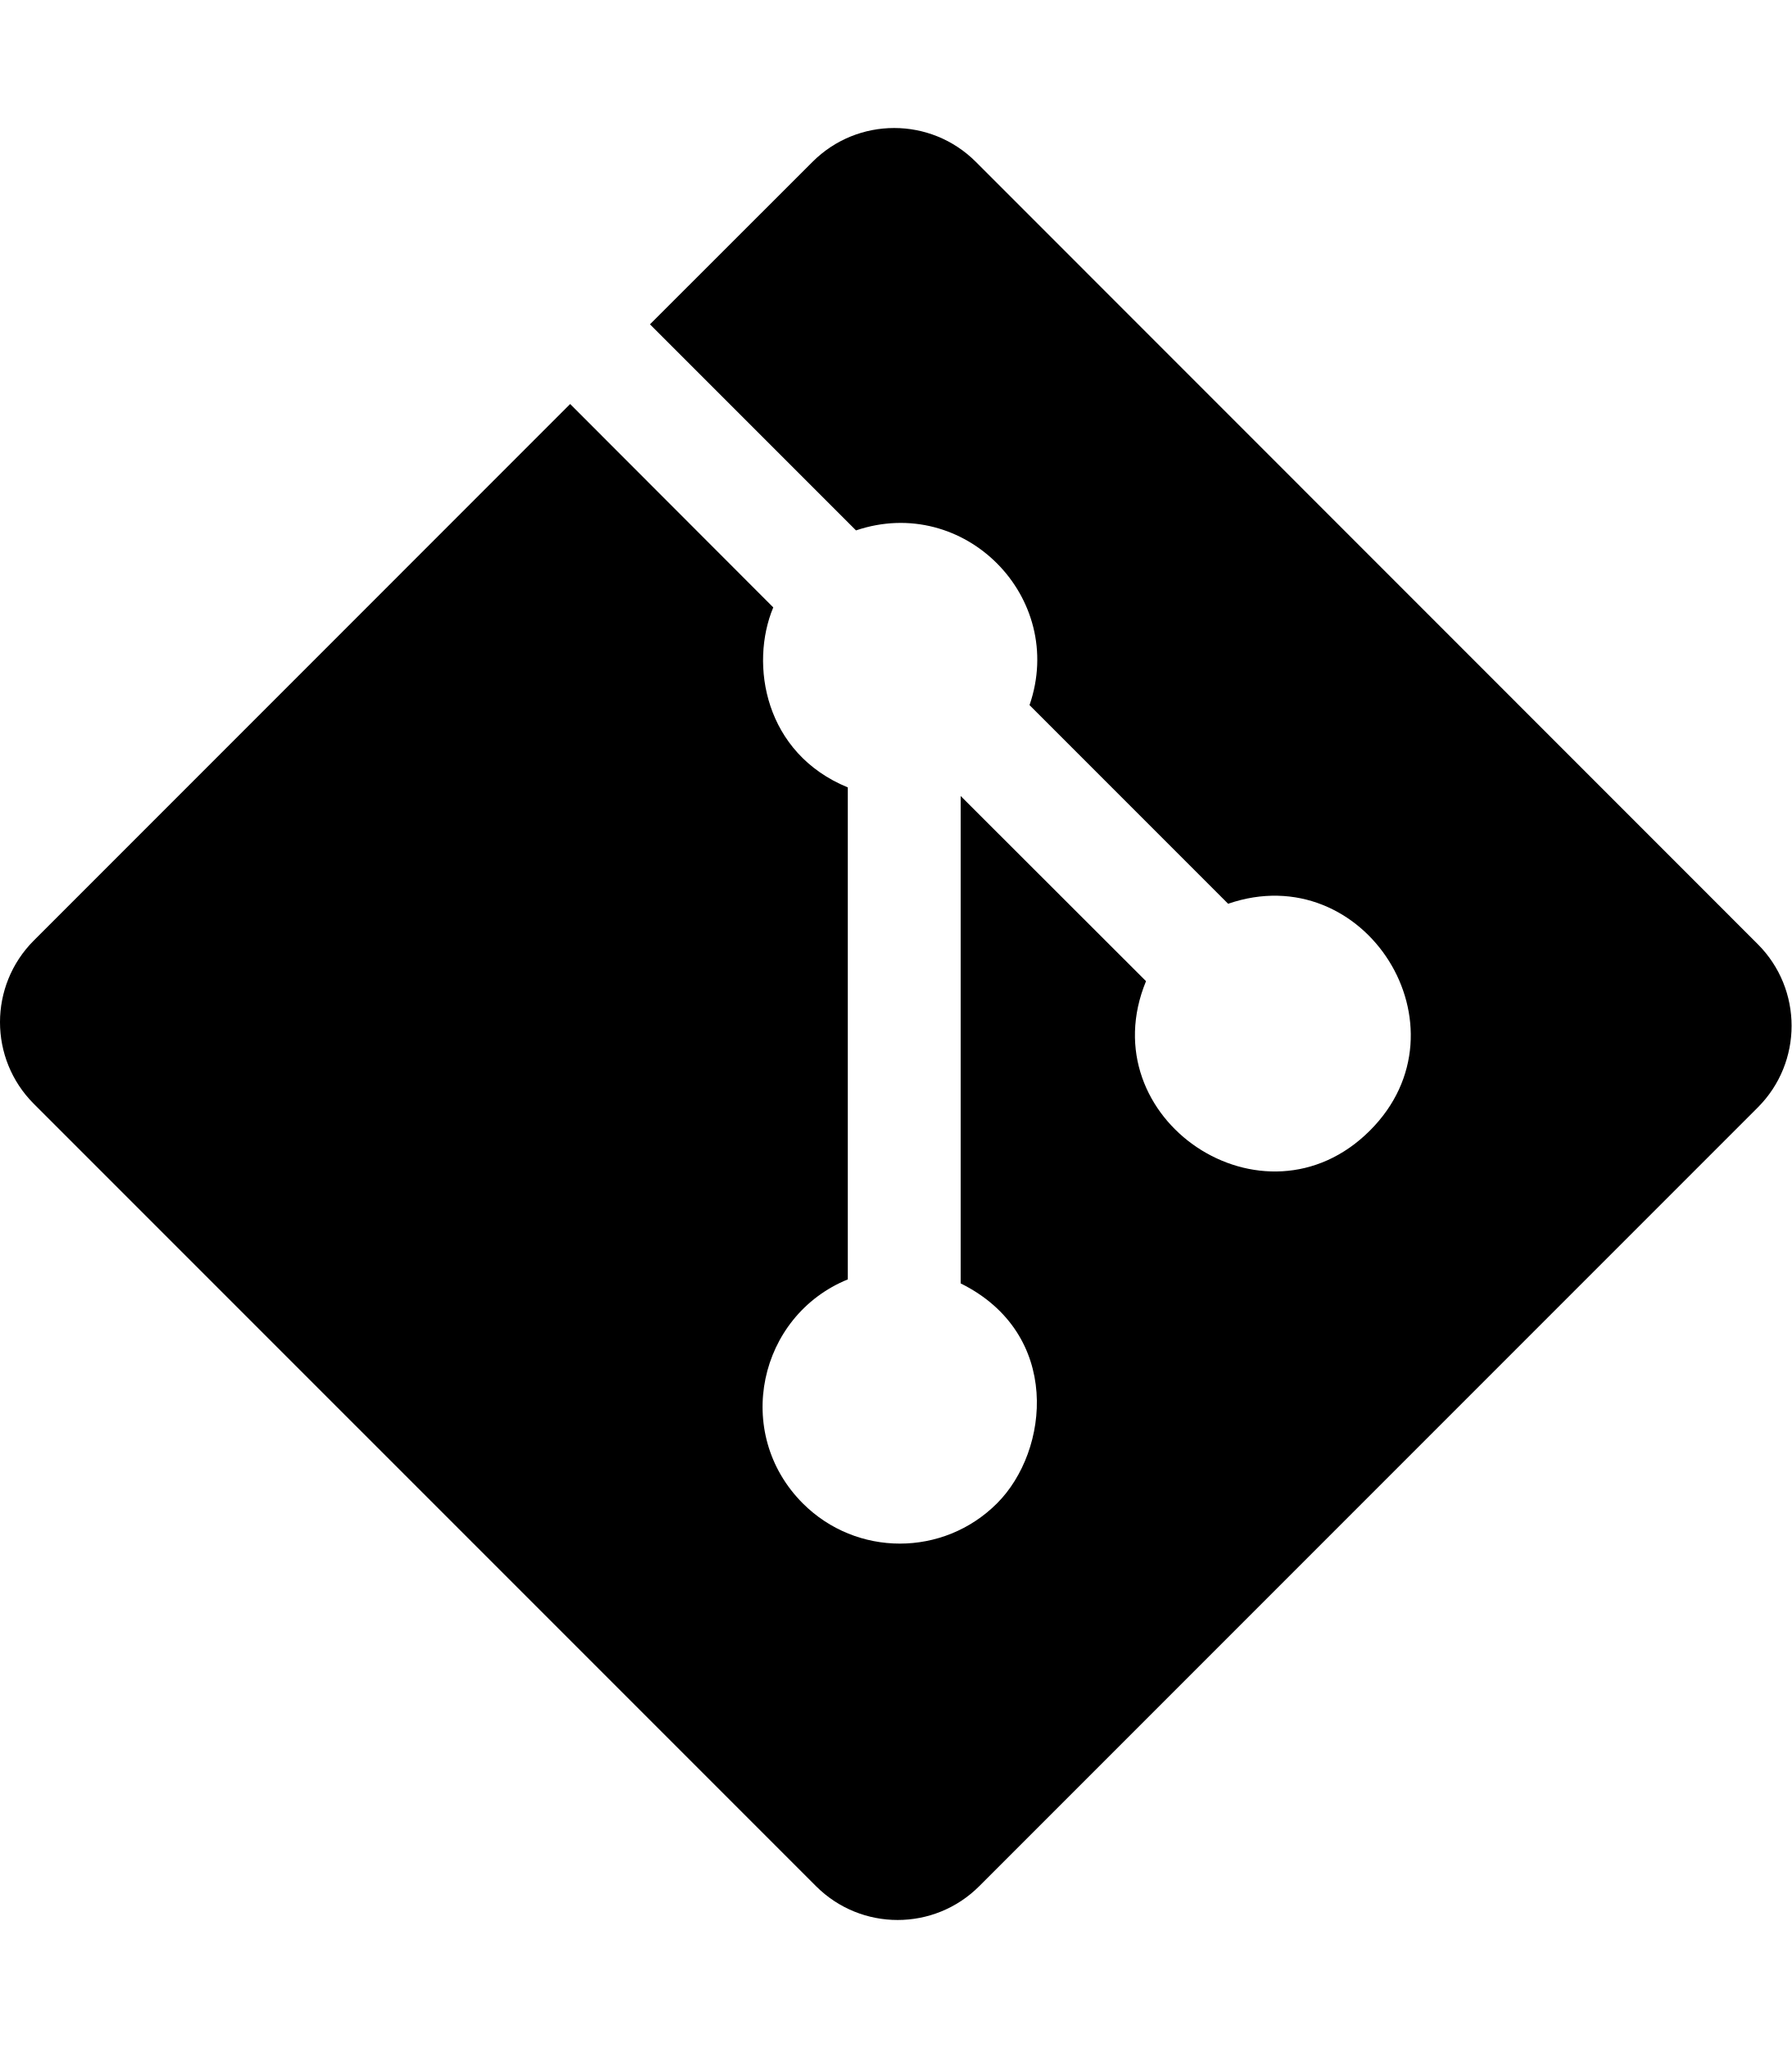
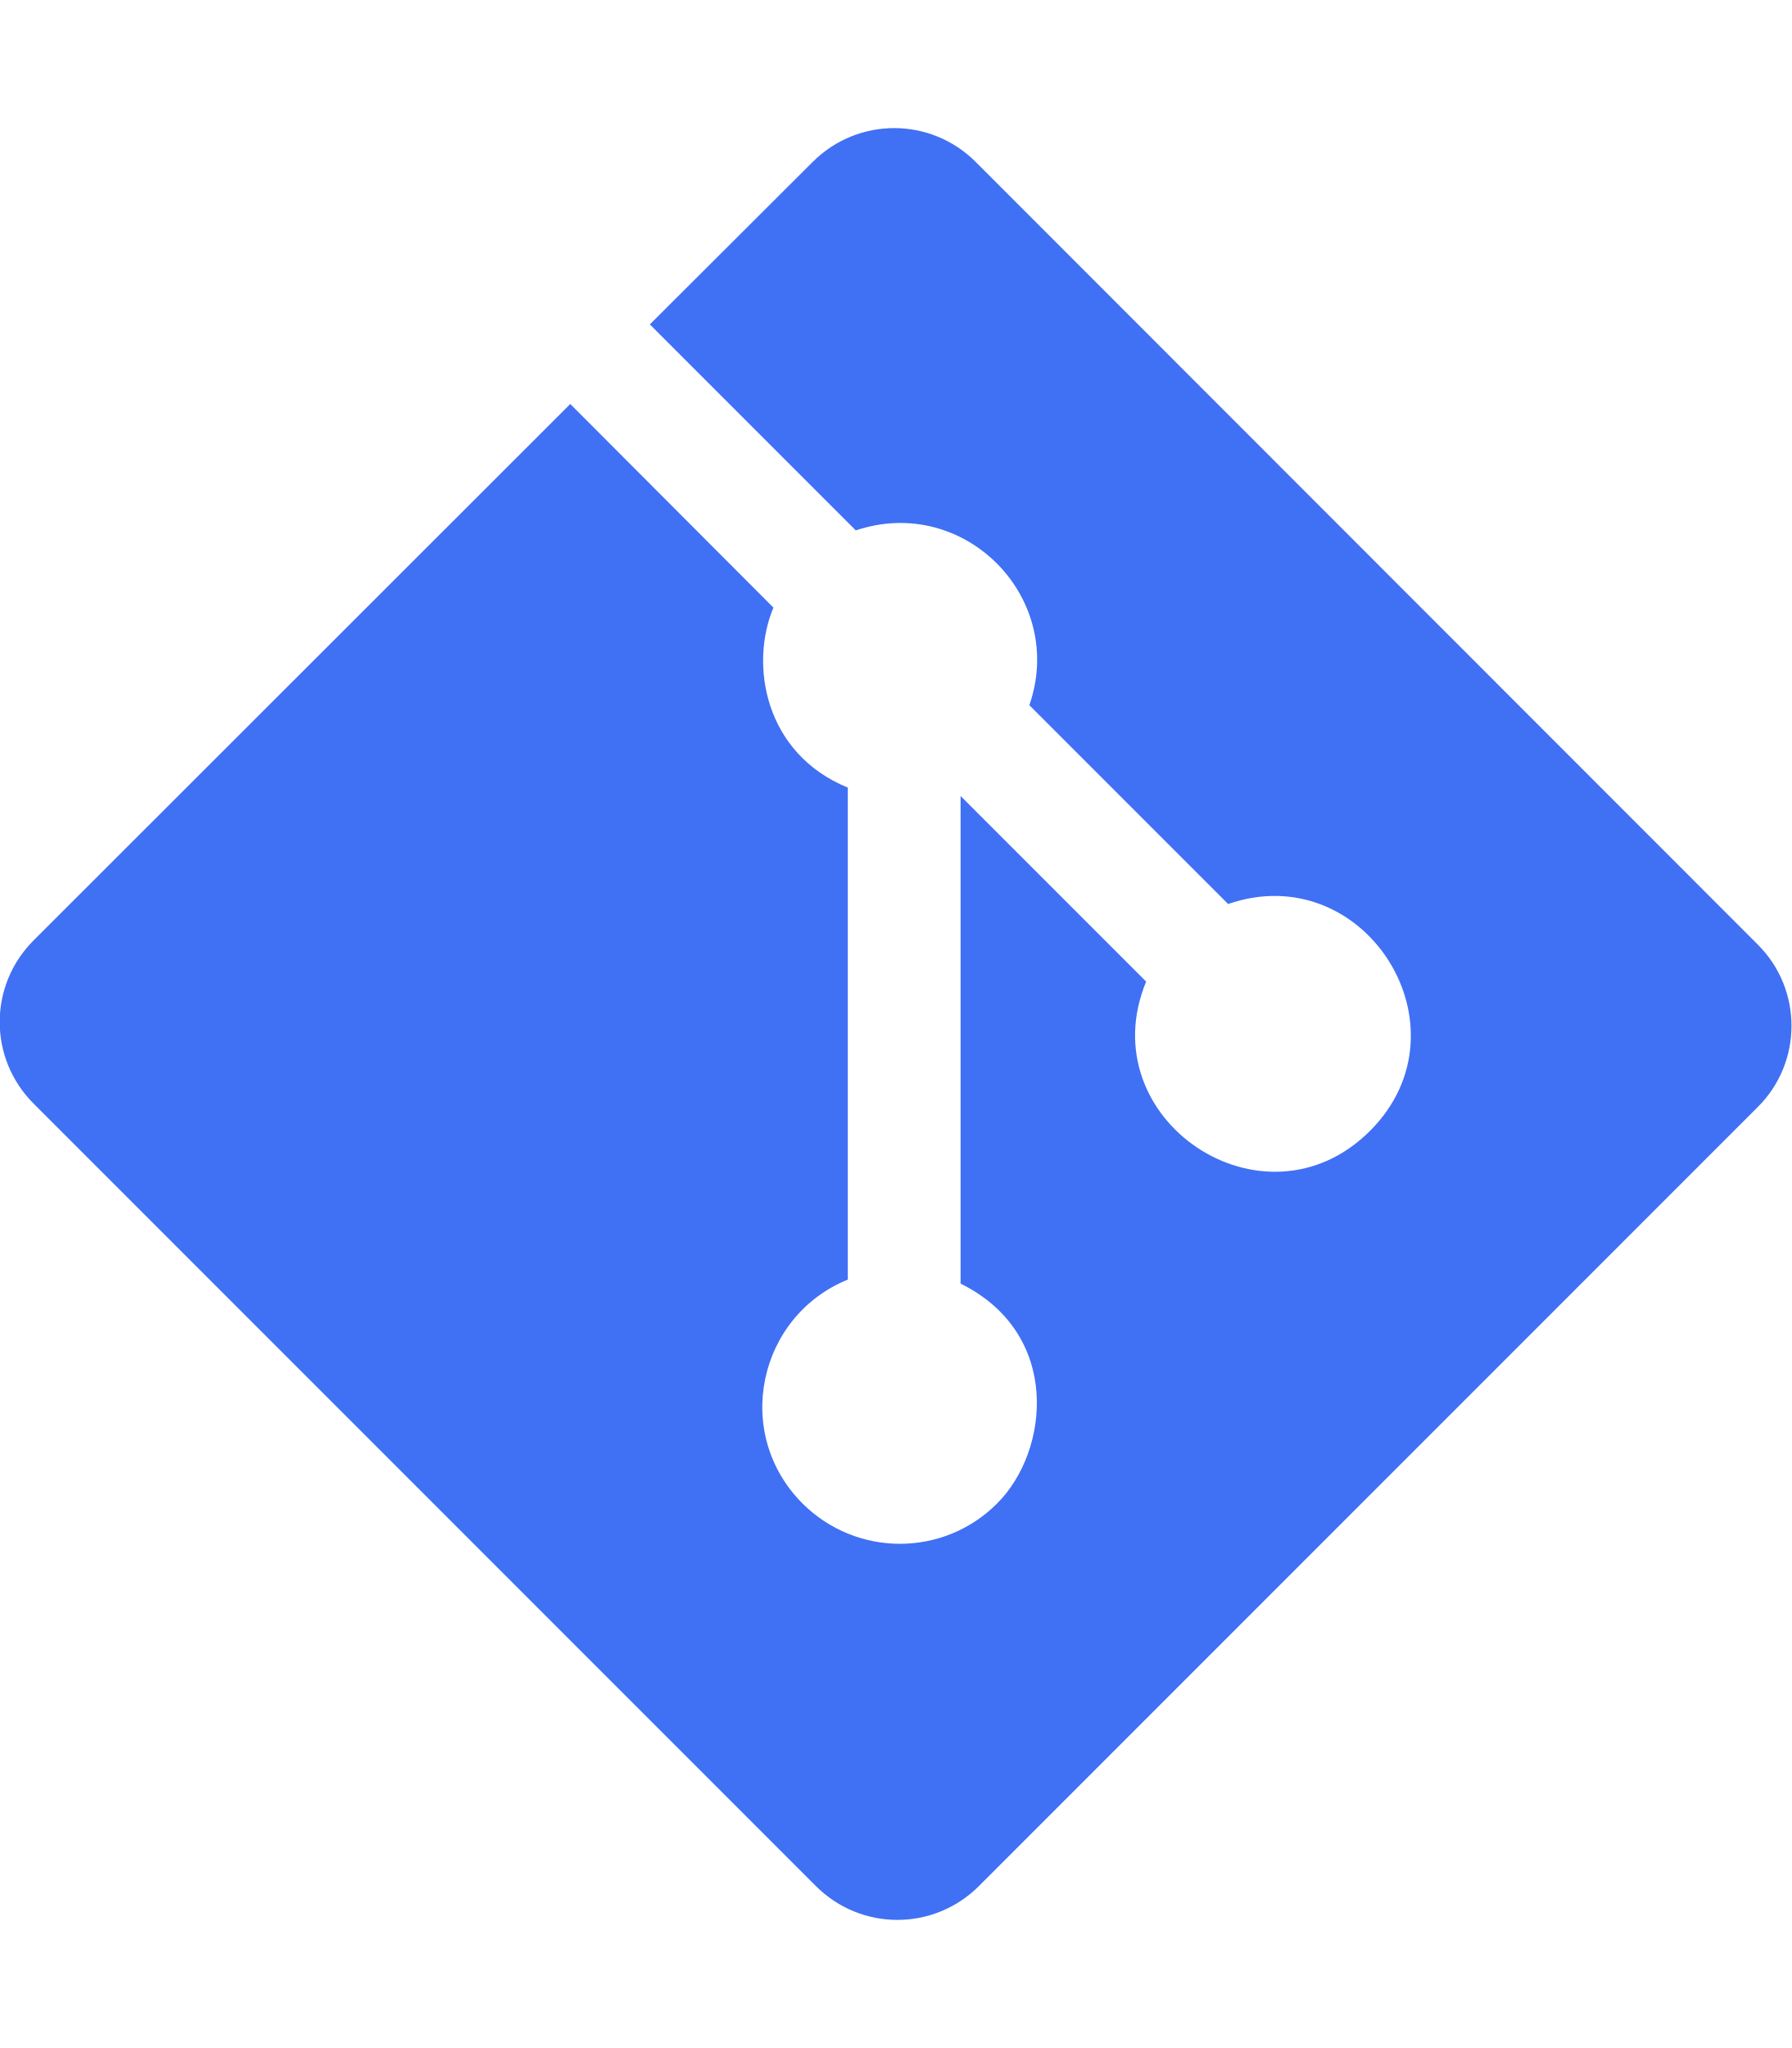
- <svg xmlns="http://www.w3.org/2000/svg" aria-hidden="true" focusable="false" data-prefix="fab" data-icon="git-alt" class="svg-inline--fa fa-git-alt fa-w-14" role="img" viewBox="0 0 448 512">
-   <path fill="currentColor" d="M439.55 236.05L244 40.45a28.87 28.87 0 0 0-40.81 0l-40.66 40.63 51.52 51.52c27.06-9.14 52.68 16.77 43.39 43.68l49.66 49.66c34.23-11.8 61.18 31 35.47 56.69-26.49 26.49-70.21-2.87-56-37.34L240.22 199v121.85c25.3 12.54 22.26 41.85 9.08 55a34.34 34.34 0 0 1-48.55 0c-17.57-17.6-11.07-46.91 11.25-56v-123c-20.8-8.51-24.6-30.74-18.64-45L142.57 101 8.45 235.14a28.86 28.86 0 0 0 0 40.81l195.61 195.6a28.86 28.86 0 0 0 40.8 0l194.69-194.69a28.86 28.86 0 0 0 0-40.81z" />
+ <svg xmlns="http://www.w3.org/2000/svg" version="1.1" id="Layer_1" focusable="false" x="0px" y="0px" viewBox="0 0 448 512" style="enable-background:new 0 0 448 512;" xml:space="preserve">
+   <style type="text/css">
+ 	.st0{fill:#4070F4;}
+ </style>
+   <path class="st0" d="M439.5,236.1L244,40.5c-11.3-11.3-29.5-11.3-40.8,0l-40.7,40.6l51.5,51.5c27.1-9.1,52.7,16.8,43.4,43.7  l49.7,49.7c34.2-11.8,61.2,31,35.5,56.7c-26.5,26.5-70.2-2.9-56-37.3L240.2,199v121.9c25.3,12.5,22.3,41.9,9.1,55  c-13.4,13.4-35.1,13.4-48.6,0c-17.6-17.6-11.1-46.9,11.3-56v-123c-20.8-8.5-24.6-30.7-18.6-45L142.6,101L8.4,235.1  c-11.3,11.3-11.3,29.5,0,40.8l195.6,195.6c11.3,11.3,29.5,11.3,40.8,0l194.7-194.7C450.8,265.6,450.8,247.3,439.5,236.1L439.5,236.1  z" />
</svg>
